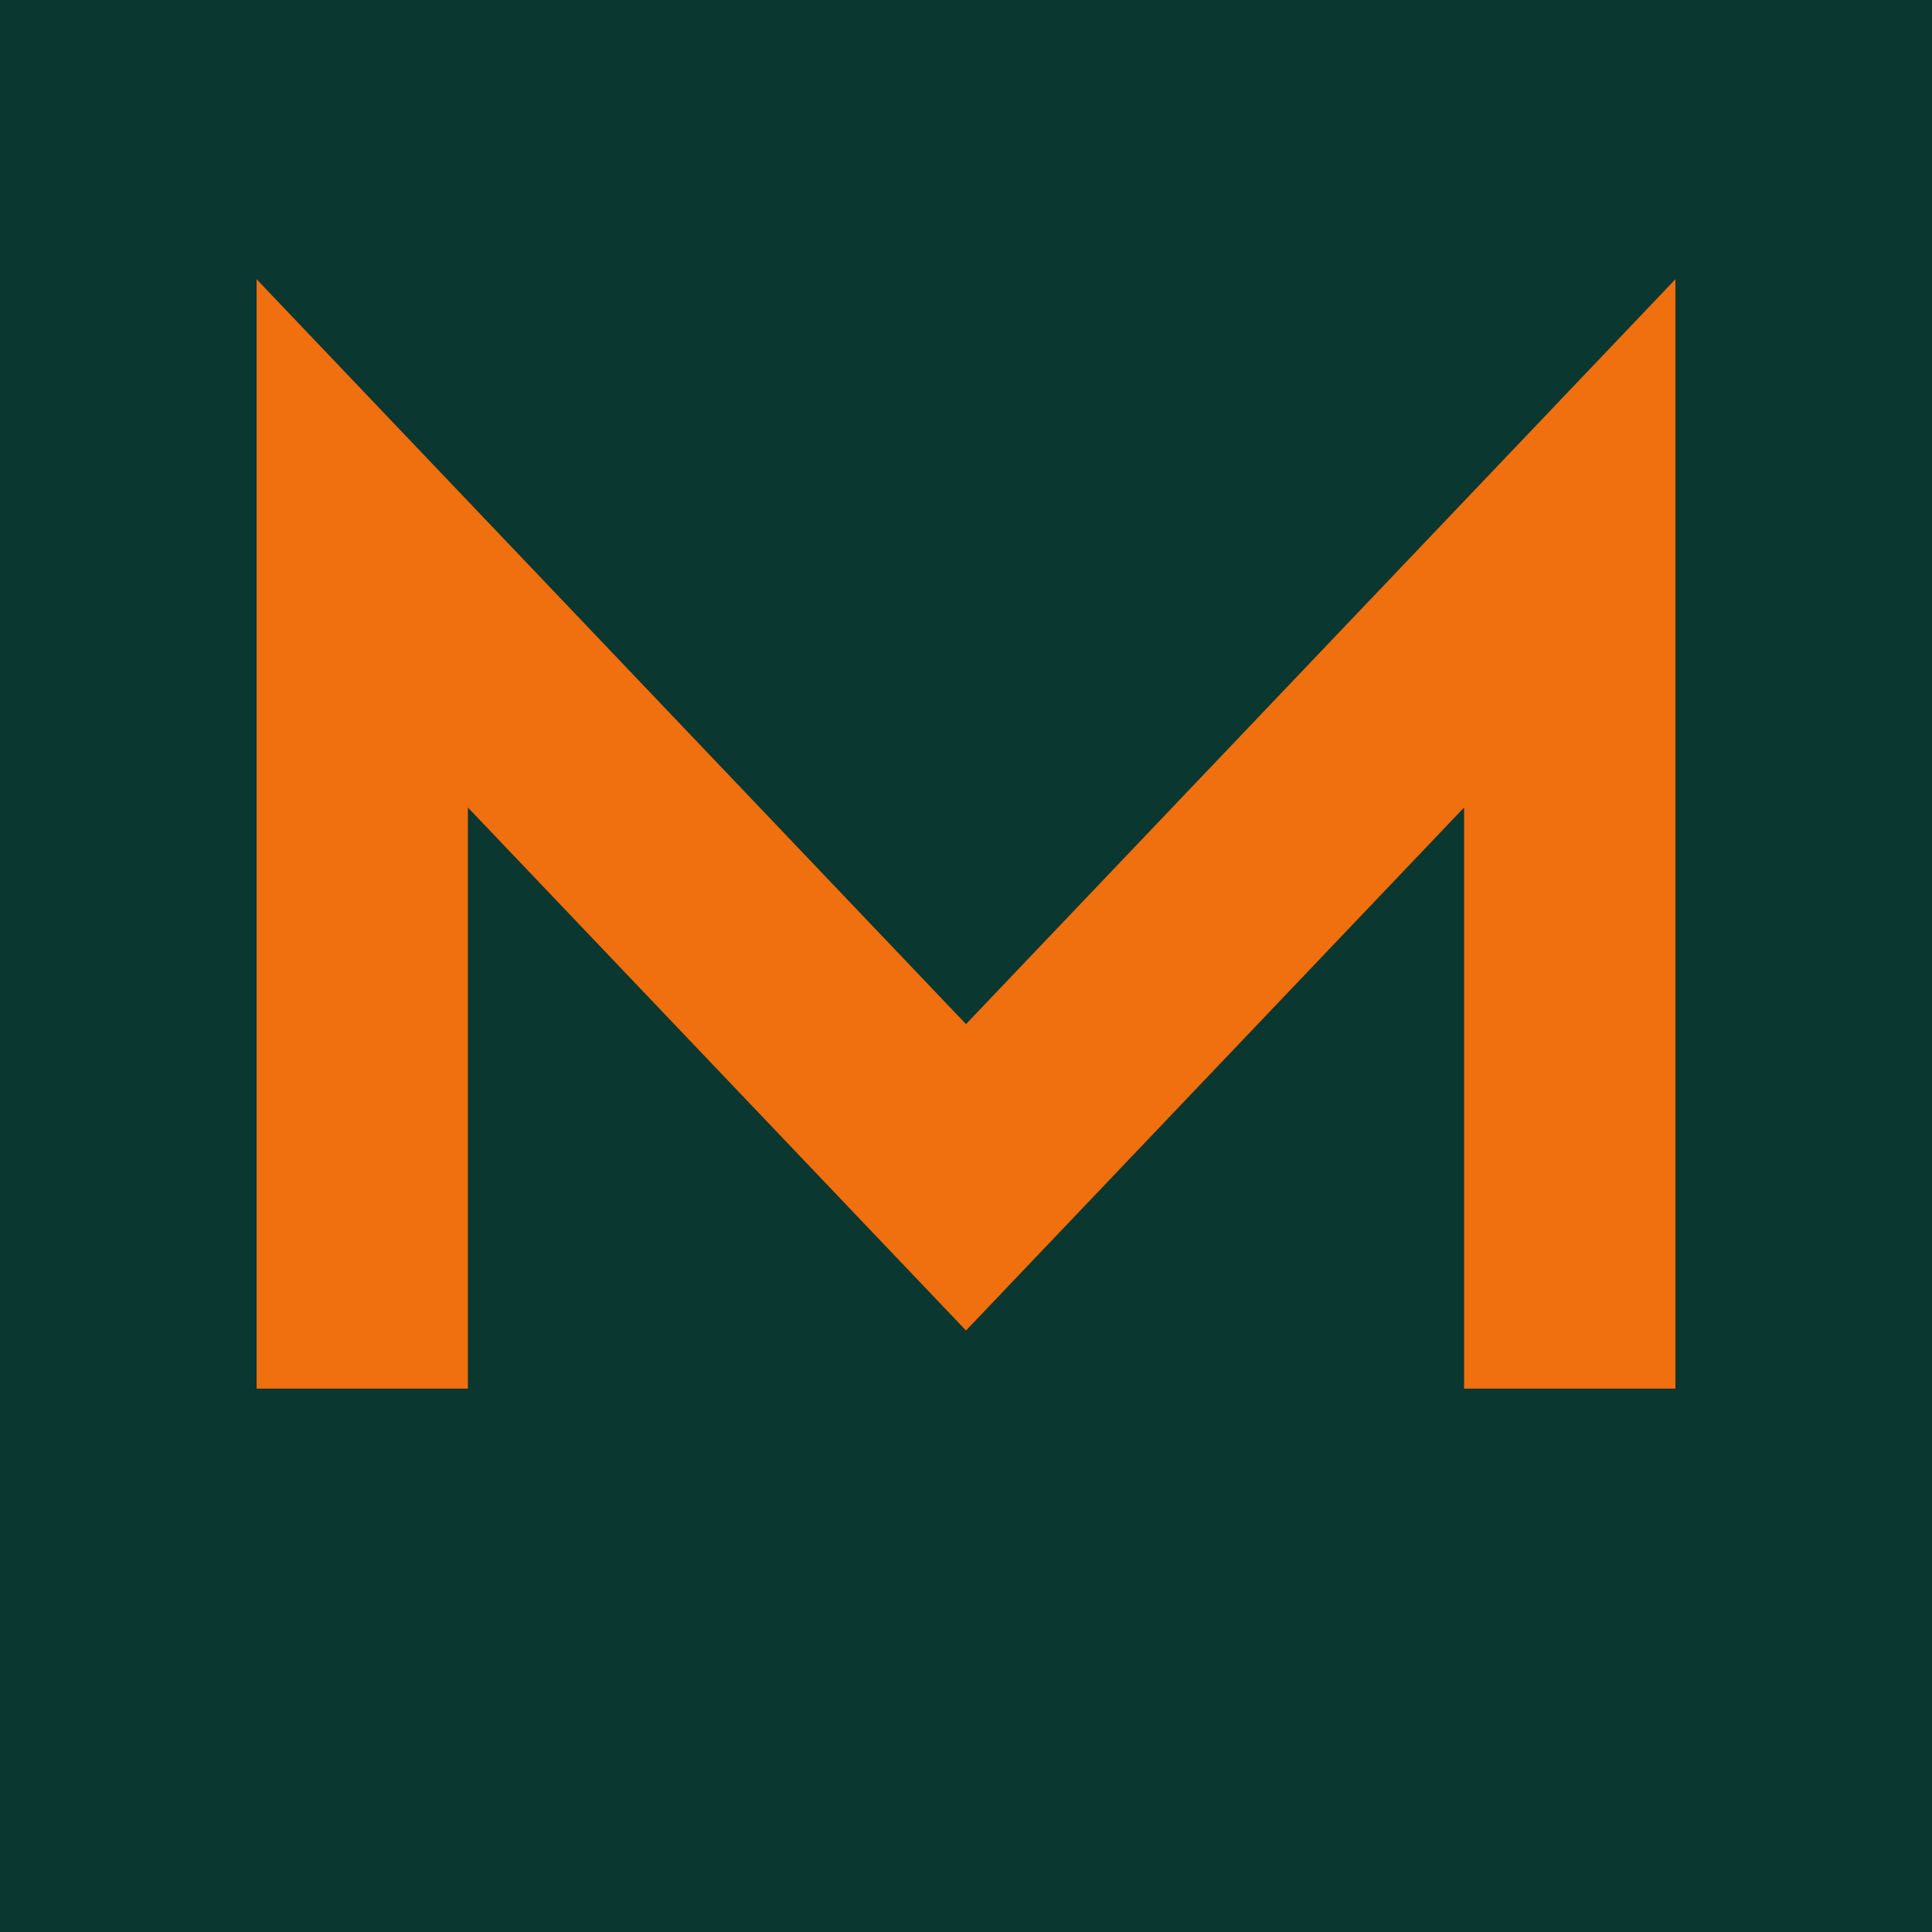
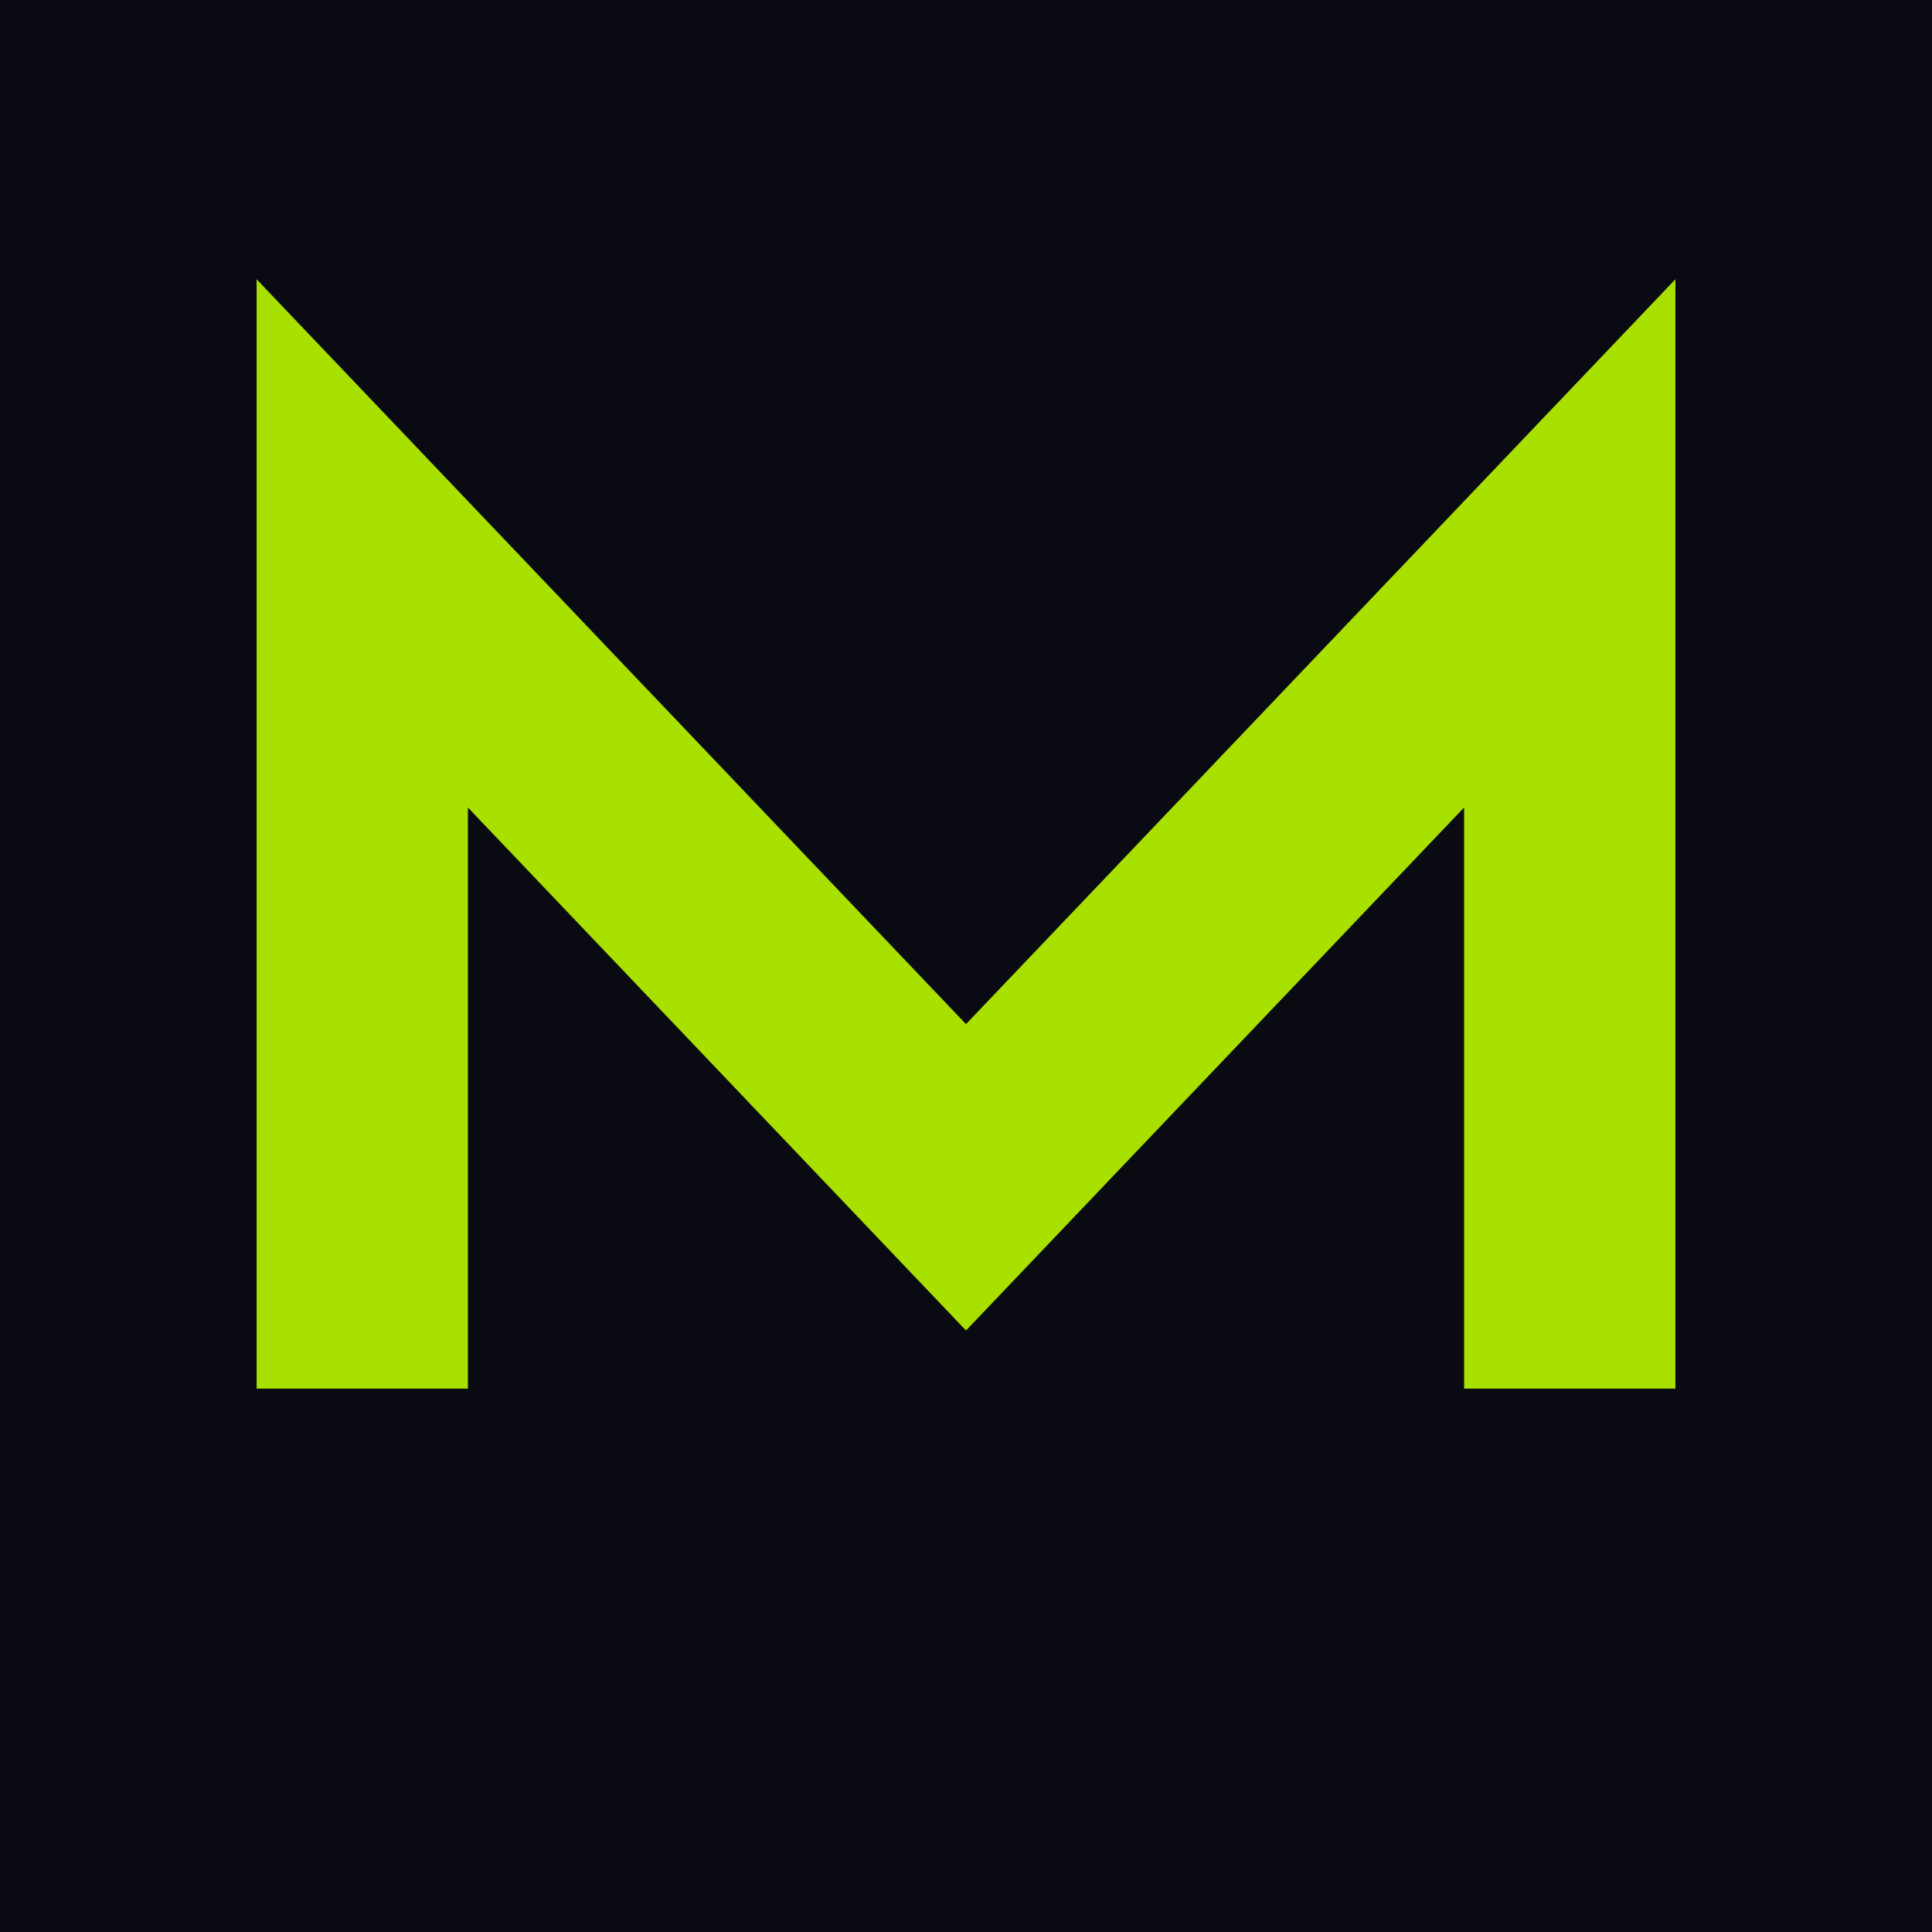
<svg xmlns="http://www.w3.org/2000/svg" viewBox="0 0 64 64">
-   <rect width="64" height="64" fill="#0a372f" />
-   <path d="M12 46V18l20 21 20-21v28" fill="none" stroke="#f06f0e" stroke-width="7" />
+   <rect width="64" height="64" fill="#0a0a12" />
+   <path d="M12 46V18l20 21 20-21v28" fill="none" stroke="#a8e000" stroke-width="7" />
</svg>
